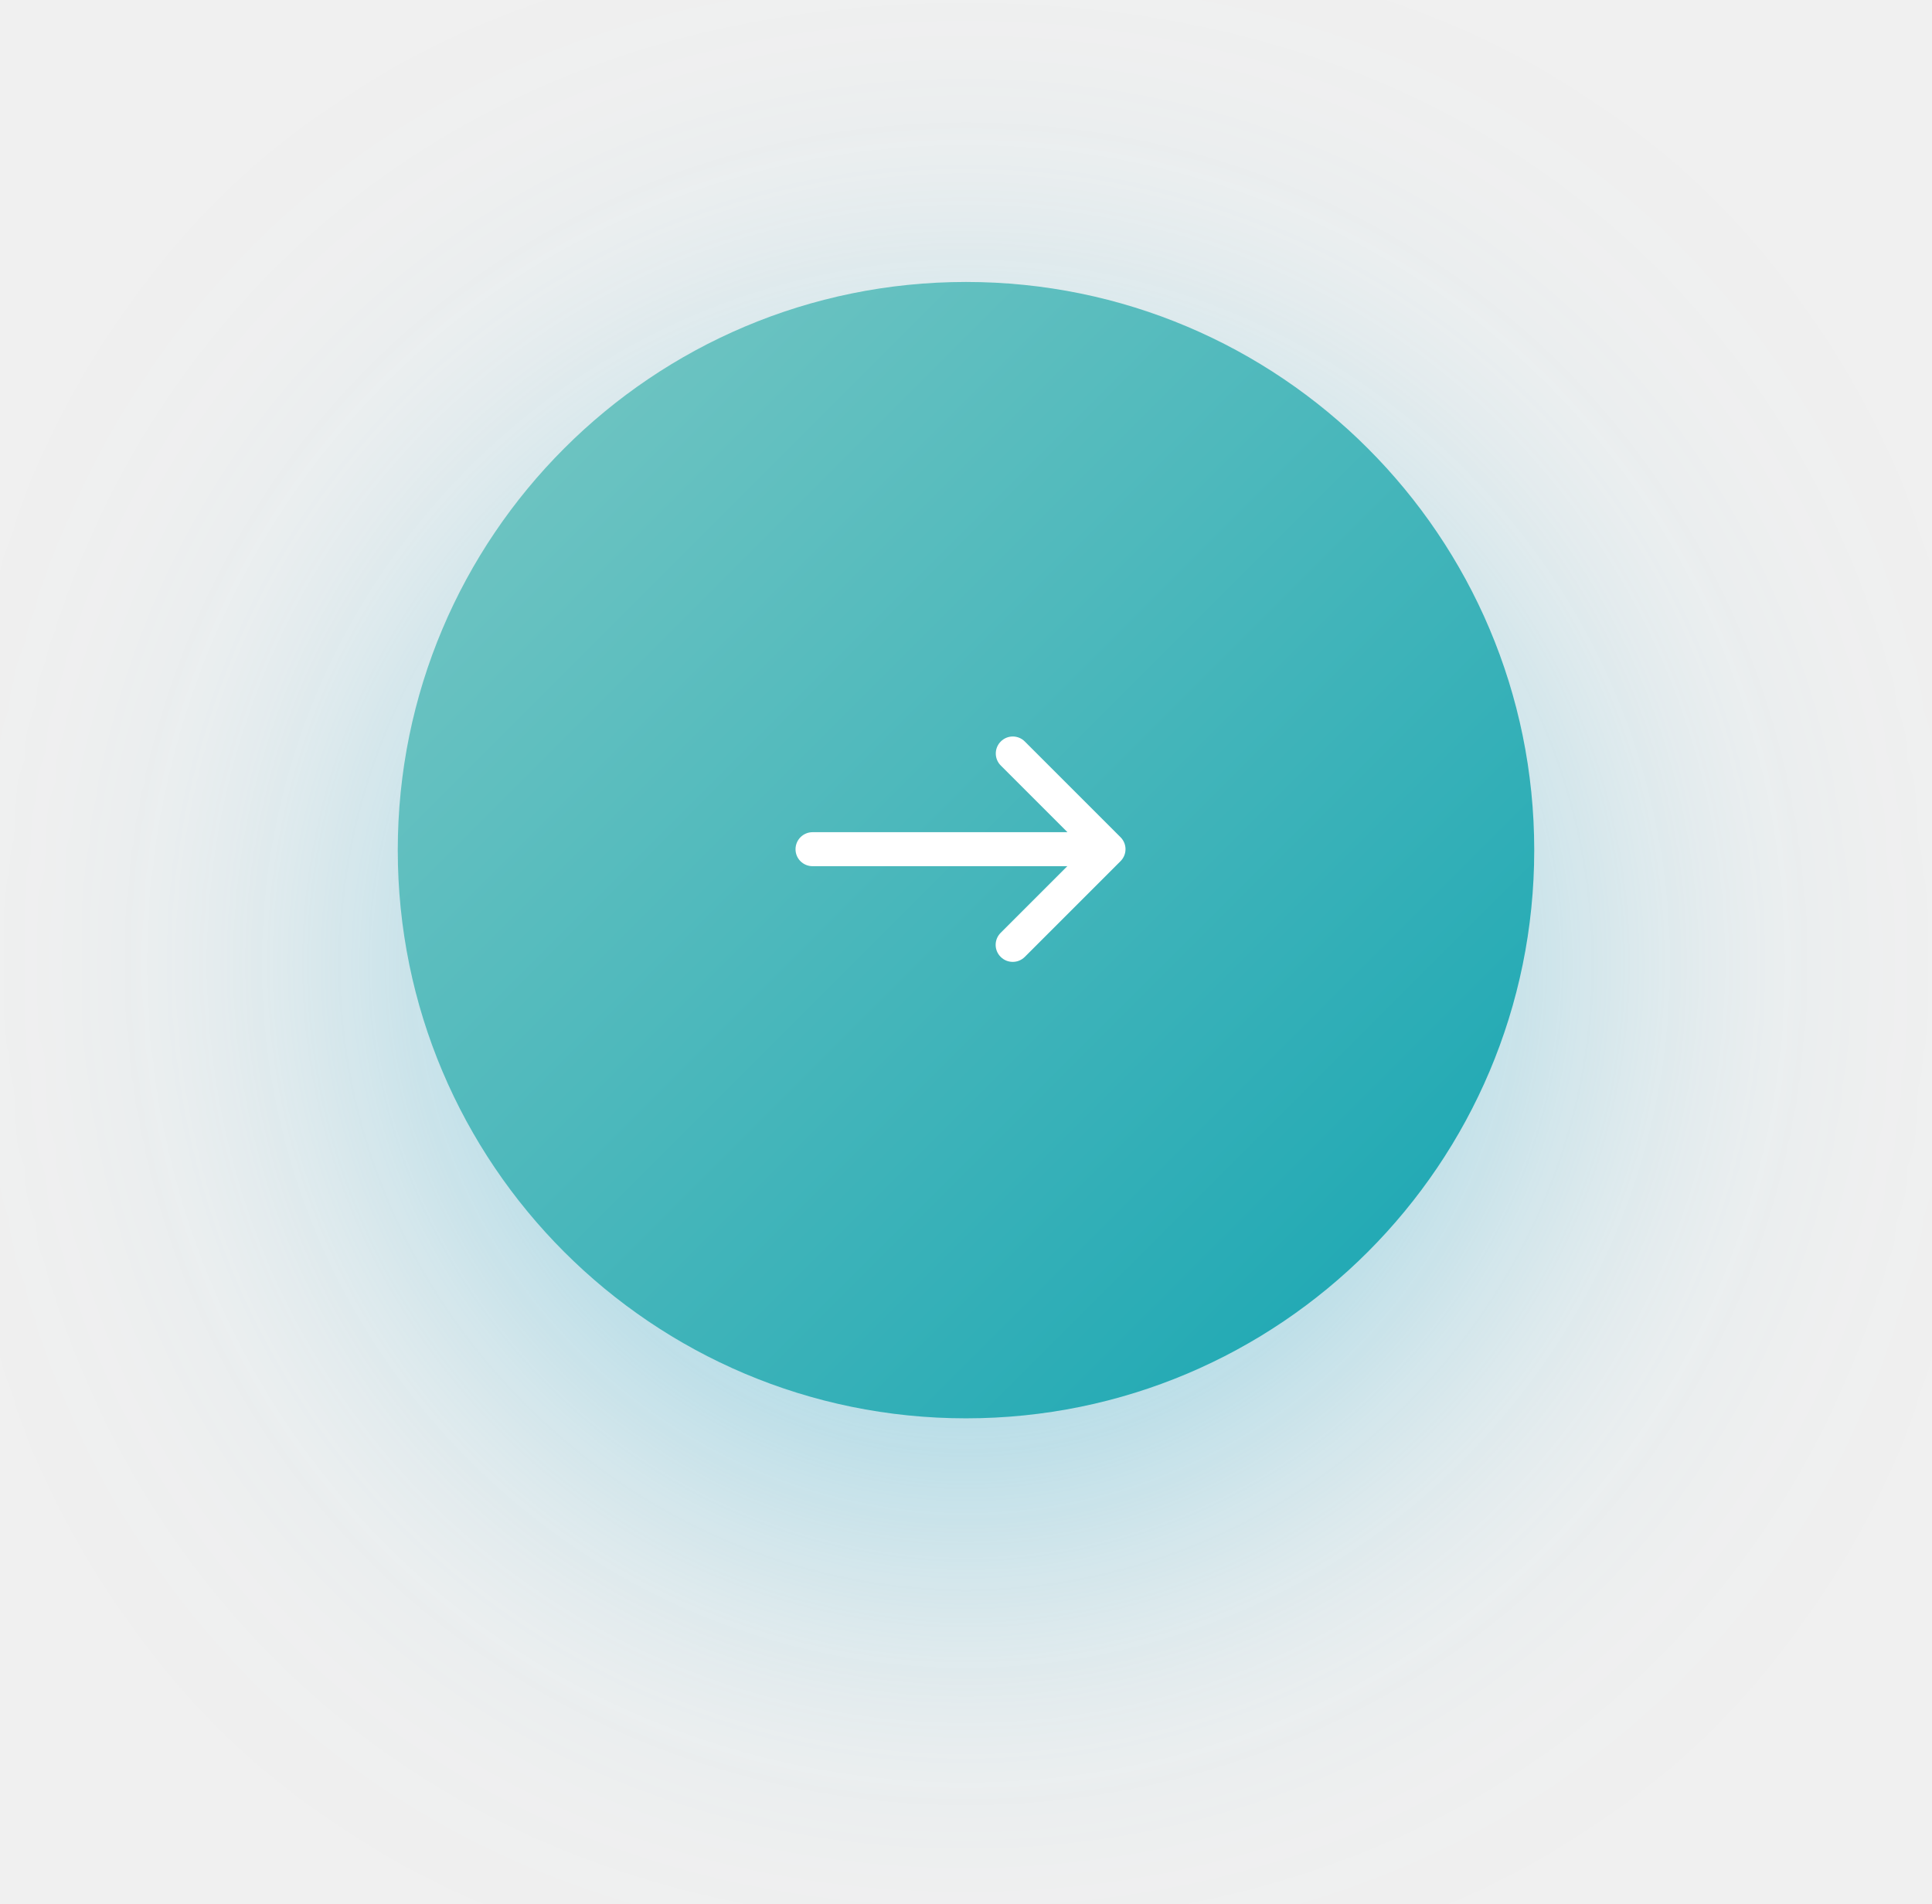
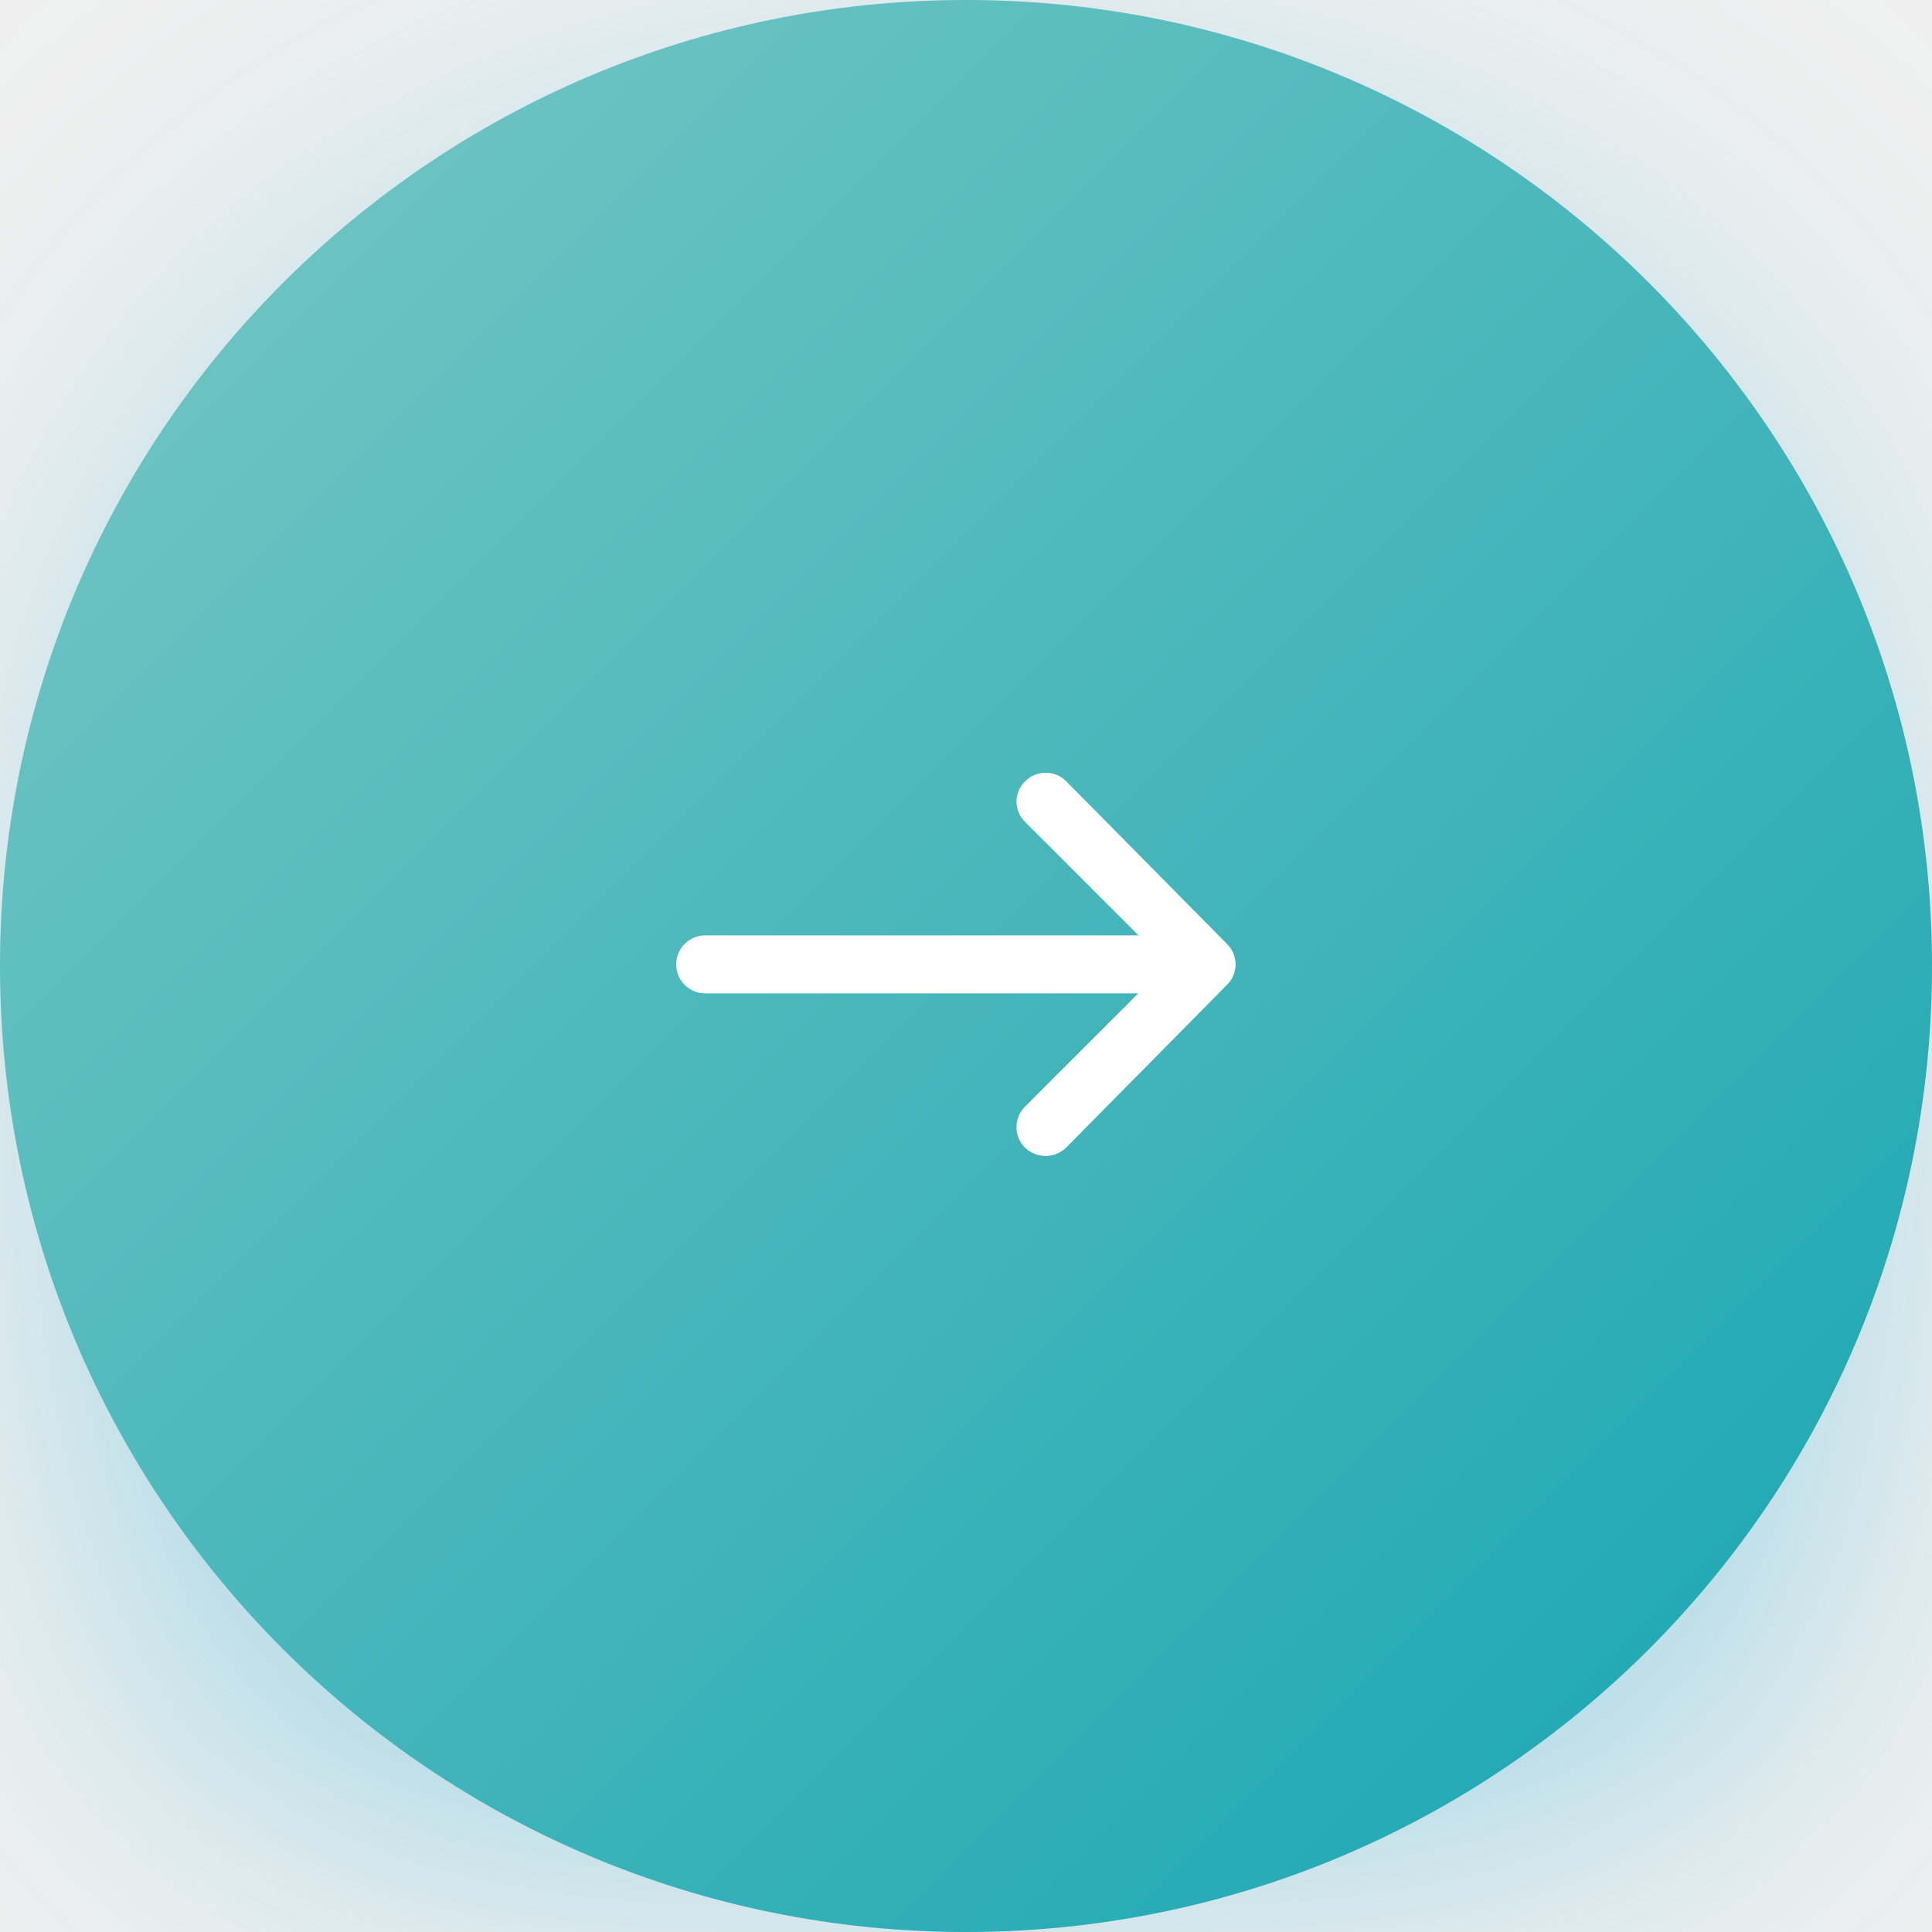
- <svg xmlns="http://www.w3.org/2000/svg" xmlns:xlink="http://www.w3.org/1999/xlink" width="68px" height="67px" viewBox="0 0 68 67" version="1.1">
+ <svg xmlns="http://www.w3.org/2000/svg" id="Layer_1" data-name="Layer 1" width="32" height="32" viewBox="0 0 60 60">
  <defs>
-     <linearGradient x1="0%" y1="0%" x2="100%" y2="100%" id="linearGradient-1">
-       <stop stop-color="#7AC8C4" offset="0%" />
-       <stop stop-color="#15A5B2" offset="100%" />
+     <style>.cls-1{filter:url(#filter-3);}.cls-2{fill:url(#linear-gradient);}.cls-3{fill:#fff;}</style>
+     <filter id="filter-3" x="-57.5" y="-47.5" width="215" height="215" name="filter-3">
+       <feOffset result="shadowOffsetOuter1" dy="4" in="SourceAlpha" />
+       <feGaussianBlur result="shadowBlurOuter1" stdDeviation="7" in="shadowOffsetOuter1" />
+       <feColorMatrix values="0 0 0 0 0.3 0 0 0 0 0.73 0 0 0 0 0.85 0 0 0 0.5 0" in="shadowBlurOuter1" />
+     </filter>
+     <linearGradient id="linear-gradient" x1="-268.48" y1="418.12" x2="-266.98" y2="416.62" gradientTransform="matrix(40, 0, 0, -40, 10739, 16724.92)" gradientUnits="userSpaceOnUse">
+       <stop offset="0" stop-color="#7ac8c4" />
+       <stop offset="1" stop-color="#15a5b2" />
    </linearGradient>
-     <circle id="path-2" cx="20" cy="20.925" r="20" />
-     <filter x="-57.5%" y="-47.5%" width="215.0%" height="215.0%" filterUnits="objectBoundingBox" id="filter-3">
-       <feOffset dx="0" dy="4" in="SourceAlpha" result="shadowOffsetOuter1" />
-       <feGaussianBlur stdDeviation="7" in="shadowOffsetOuter1" result="shadowBlurOuter1" />
-       <feColorMatrix values="0 0 0 0 0.298   0 0 0 0 0.729   0 0 0 0 0.847  0 0 0 0.5 0" type="matrix" in="shadowBlurOuter1" />
-     </filter>
  </defs>
-   <g id="Page-1" stroke="none" stroke-width="1" fill="none" fill-rule="evenodd">
-     <g id="osakakuma-website-copy" transform="translate(-951, -2810)">
-       <g id="arrow" transform="translate(965, 2819)">
+   <g id="Page-1">
+     <g id="osakakuma-website-copy">
+       <g id="arrow">
        <g id="Oval-2">
-           <use fill="black" fill-opacity="1" filter="url(#filter-3)" xlink:href="#path-2" />
-           <use fill="url(#linearGradient-1)" fill-rule="evenodd" xlink:href="#path-2" />
+           <g class="cls-1">
+             <circle id="path-2" cx="30" cy="30" r="30" />
+           </g>
+           <circle id="path-2-2" data-name="path-2" class="cls-2" cx="30" cy="30" r="30" />
        </g>
-         <path d="M14.601,21.49 L23.566,21.49 L21.22,23.836 C20.985,24.071 20.985,24.447 21.22,24.682 C21.337,24.799 21.488,24.858 21.645,24.858 C21.801,24.858 21.953,24.799 22.07,24.682 L25.438,21.314 C25.673,21.08 25.673,20.703 25.438,20.469 L22.07,17.101 C21.835,16.866 21.459,16.866 21.224,17.101 C20.99,17.335 20.99,17.712 21.224,17.946 L23.571,20.293 L14.601,20.293 C14.269,20.293 14,20.561 14,20.894 C14,21.226 14.269,21.49 14.601,21.49 Z" id="Path" fill="#FFFFFF" fill-rule="nonzero" />
+         <path id="Path" class="cls-3" d="M21.9,30.85H35.35l-3.52,3.52a.9.9,0,0,0,0,1.27.92.92,0,0,0,.64.26.93.93,0,0,0,.64-.26l5-5.06a.89.89,0,0,0,0-1.26l-5-5.06a.9.9,0,0,0-1.27,0,.88.88,0,0,0,0,1.27l3.52,3.52H21.9a.9.9,0,0,0,0,1.8Z" />
      </g>
    </g>
  </g>
</svg>
